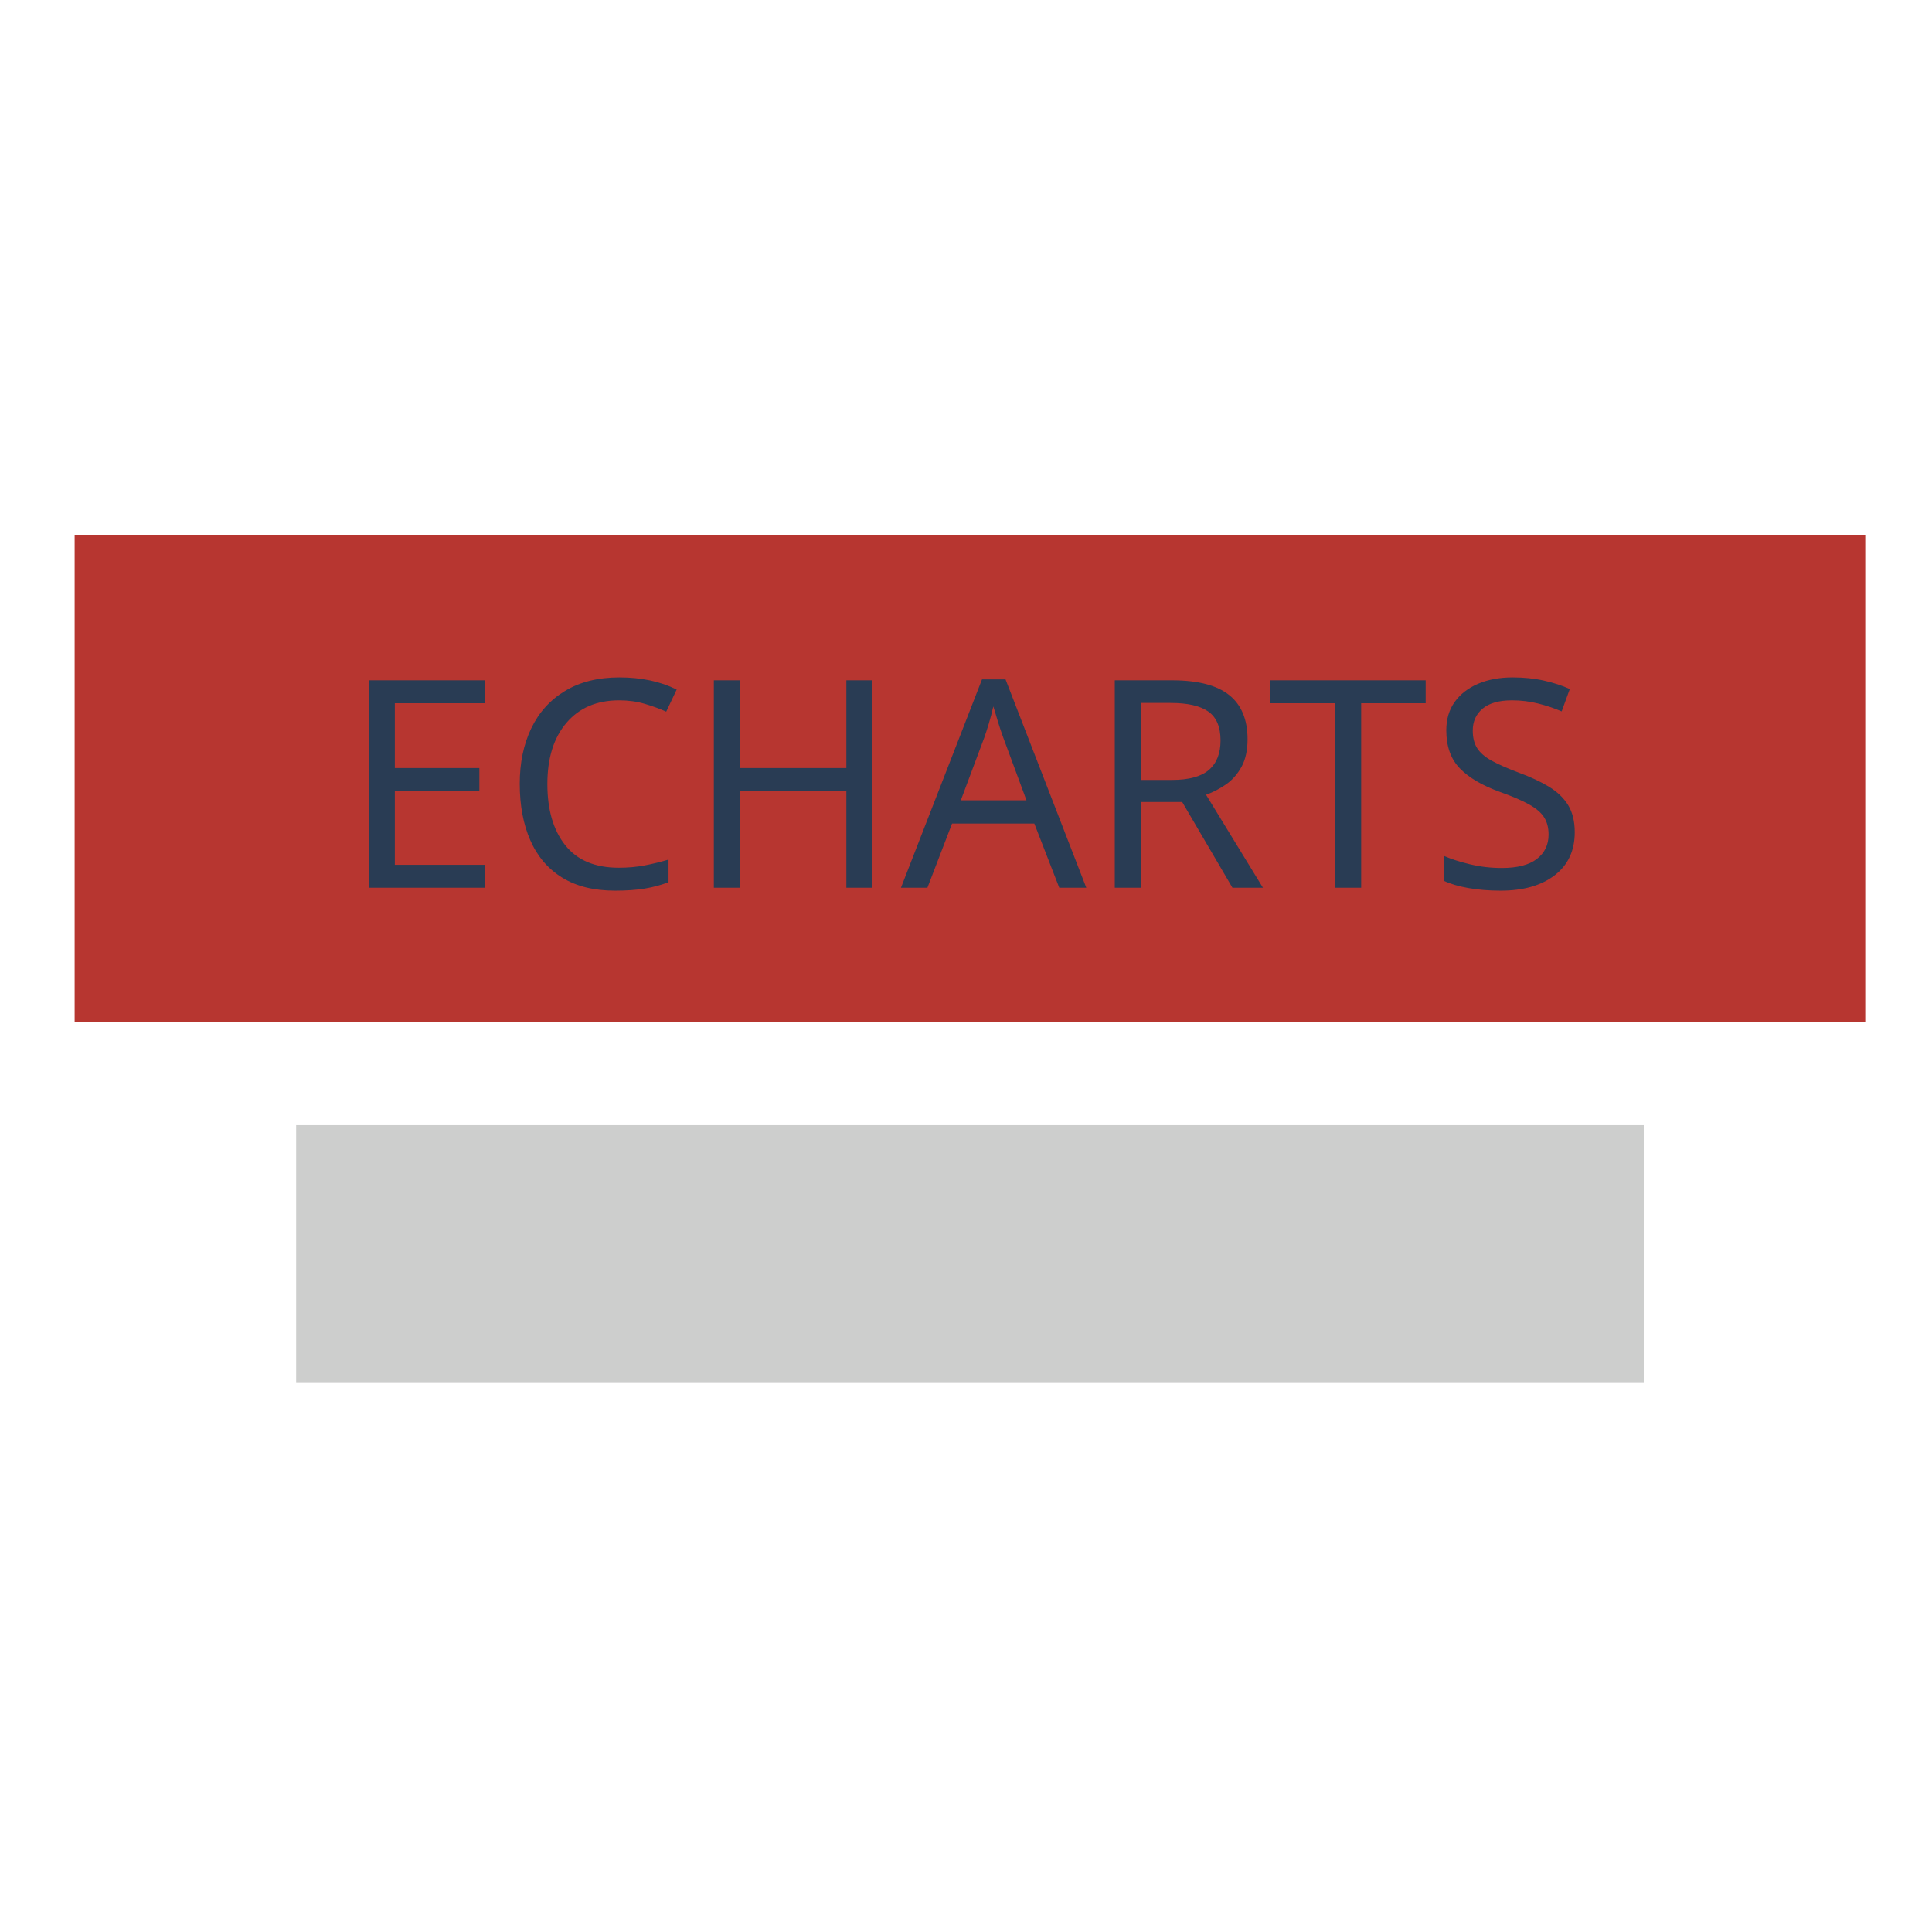
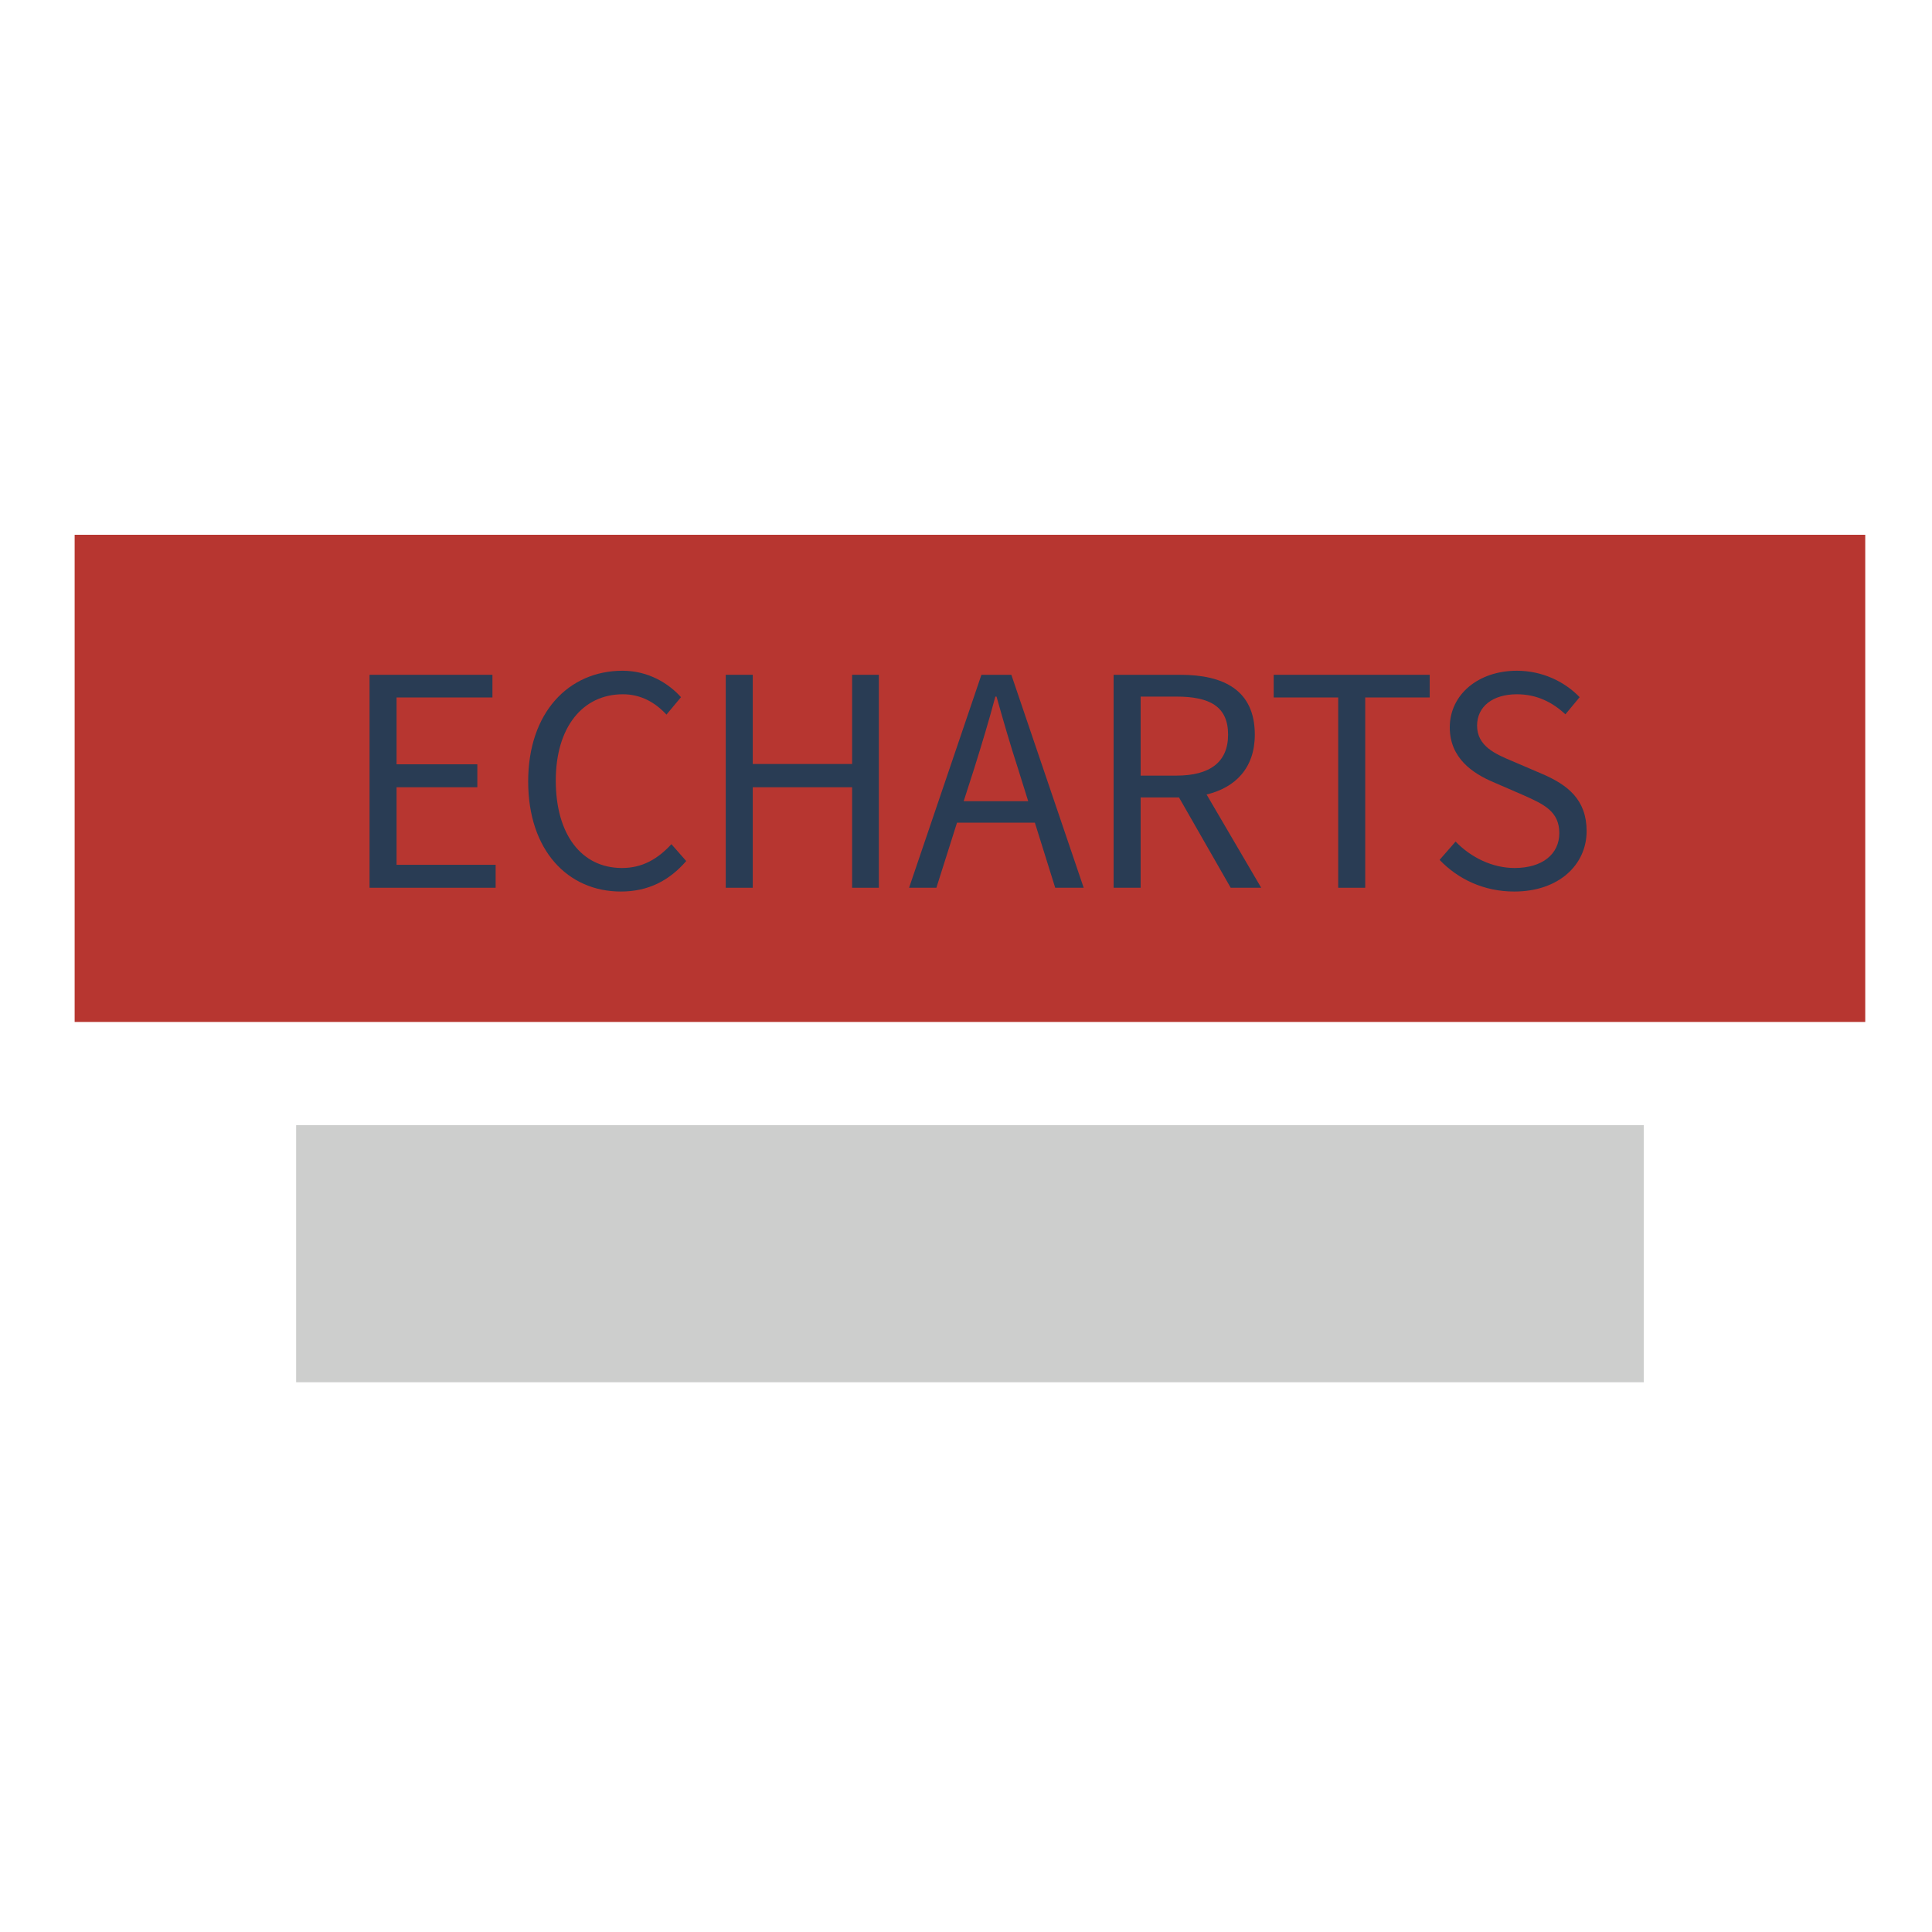
<svg xmlns="http://www.w3.org/2000/svg" version="1.1" id="图层_1" x="0px" y="0px" width="600px" height="600px" viewBox="0 0 600 600" enable-background="new 0 0 600 600" xml:space="preserve">
-   <g>
-     <rect x="23.18" y="166.08" fill="#B73630" width="556.089" height="151.297" />
-     <rect x="91.97" y="349.43" fill="#CDCECD" width="418.509" height="79.84" />
-     <text transform="matrix(1 0 0 1 105.7417 275.7021)" fill="#293C54" font-family="'NotoSansCJKsc-Regular-GBpc-EUC-H'" font-size="90.231">ECHARTS</text>
+   <rect x="23.18" y="166.08" fill="#B73630" width="556.088" height="151.297" />
+   <rect x="91.97" y="349.43" fill="#CDCECD" width="418.508" height="79.84" />
+   <g enable-background="new    ">
+     <path fill="#293C54" d="M114.764,209.567h38.166v7.037h-29.774v20.752h25.083v7.128h-25.083v24.09h30.767v7.128h-39.158V209.567z" />
+     <path fill="#293C54" d="M164.03,242.68c0-21.384,12.542-34.376,29.323-34.376c8.03,0,14.346,3.97,18.135,8.211l-4.511,5.413   c-3.428-3.699-7.85-6.315-13.534-6.315c-12.542,0-20.842,10.285-20.842,26.797c0,16.691,7.939,27.157,20.571,27.157   c6.315,0,11.098-2.797,15.338-7.398l4.602,5.233c-5.233,6.045-11.729,9.474-20.3,9.474   C176.391,276.875,164.03,264.153,164.03,242.68z" />
+     <path fill="#293C54" d="M225.385,209.567h8.391v27.699h30.857v-27.699h8.301v66.135h-8.301v-31.218h-30.857v31.218h-8.391V209.567z   " />
+     <path fill="#293C54" d="M321.389,255.491h-24.18l-6.406,20.211h-8.481l22.466-66.135h9.293l22.467,66.135h-8.842L321.389,255.491z    M319.314,248.815l-3.158-10.105c-2.437-7.489-4.512-14.707-6.678-22.376h-0.36c-2.075,7.76-4.24,14.887-6.587,22.376   l-3.248,10.105H319.314z" />
+     <path fill="#293C54" d="M382.203,275.702l-16.06-28.06h-11.909v28.06h-8.392v-66.135h20.752c13.443,0,23.098,4.781,23.098,18.586   c0,10.286-5.955,16.421-14.978,18.587l16.963,28.962H382.203z M354.234,240.875h11.098c10.375,0,16.06-4.15,16.06-12.722   c0-8.752-5.685-11.819-16.06-11.819h-11.098V240.875z" />
+     <path fill="#293C54" d="M415.59,216.604h-20.03v-7.037h48.45v7.037H423.98v59.098h-8.391V216.604z" />
+     <path fill="#293C54" d="M447.082,267.04l4.963-5.684c4.781,4.962,11.457,8.21,18.314,8.21c8.662,0,13.895-4.33,13.895-10.826   c0-6.768-4.781-8.933-11.006-11.729l-9.564-4.15c-6.135-2.617-13.443-7.309-13.443-16.963c0-10.195,8.842-17.594,20.842-17.594   c7.85,0,14.797,3.339,19.488,8.211l-4.42,5.323c-4.061-3.79-8.934-6.226-15.068-6.226c-7.488,0-12.361,3.789-12.361,9.744   c0,6.406,5.775,8.842,10.918,11.008l9.473,4.06c7.67,3.339,13.625,7.85,13.625,17.685c0,10.466-8.662,18.767-22.467,18.767   C460.887,276.875,452.855,273.086,447.082,267.04z" />
  </g>
</svg>
